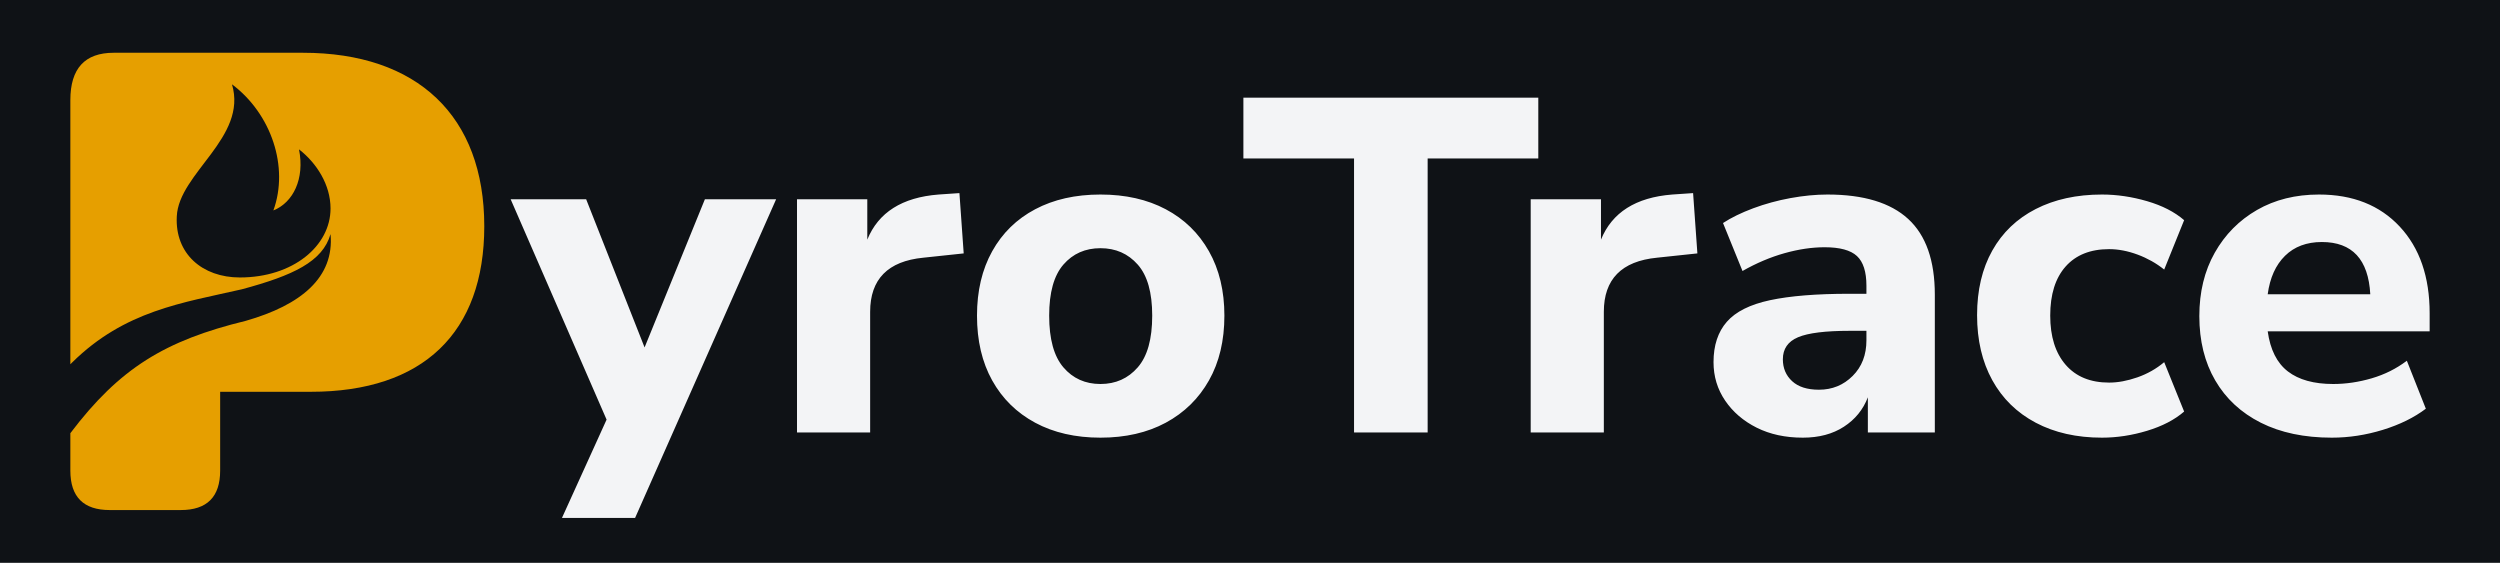
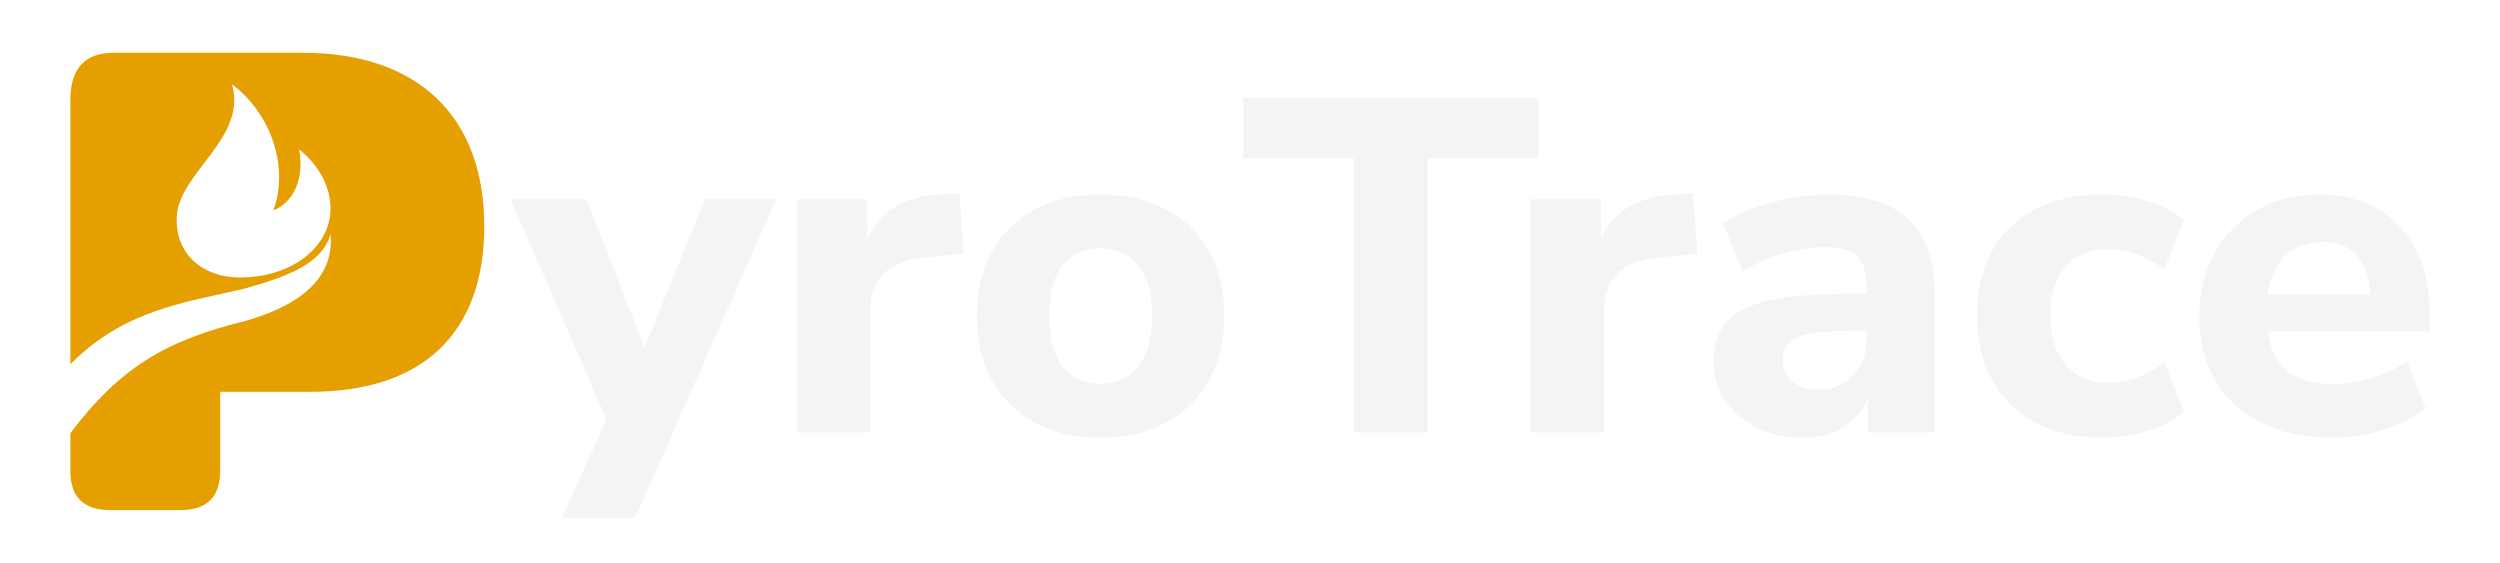
<svg xmlns="http://www.w3.org/2000/svg" viewBox="0 0 1137.13 256" width="1137.13" height="256" role="img" aria-labelledby="title description">
-   <rect id="background" width="1137.13" height="256" fill="#0F1216" />
  <g id="symbol" fill="#E69F00" transform="matrix(0.896552 0 0 0.896552 12.276 13.241)">
    <path fill-rule="evenodd" d="M104,28C112,55 77,73 76,95 75,114 89,126 108,126 135,126 154,110 154,91 154,79 147,68 138,61 141,76 135,88 125,92 133,70 124,43 104,28z M44,12L140,12C198,12 232,44 232,100 232,154 201,184 144,184L98,184 98,224C98,237.33,91.33,244,78,244L42,244C28.67,244,22,237.33,22,224L22,205C47,172 70,158 111,148 139,140 156,126 154,104 150,118 135,125 109,132 78.92,138.88 49.58,142.8 22.89,169.15L22,170.04 22,36C22,20,29.33,12,44,12z" />
  </g>
  <g id="wordmark" fill="#F3F4F6" transform="translate(234.868 -21.677)">
    <path fill-rule="nonzero" d="M-2.59,112.32L31.75,112.32 58.32,179.71 85.75,112.32 118.15,112.32 54,257.26 20.74,257.26 41.04,212.54 -2.59,112.32z M201.53,109.51L203.47,136.94 185.11,138.89C168.98,140.47,160.92,148.68,160.92,163.51L160.92,218.38 127.65,218.38 127.65,112.32 159.62,112.32 159.62,130.68C164.66,118.3,175.46,111.46,192.02,110.16L201.53,109.51z M265.68,134.57C258.77,134.57 253.15,137.05 248.83,142.02 244.51,146.99 242.35,154.73 242.35,165.24 242.35,175.9 244.51,183.74 248.83,188.78 253.15,193.82 258.77,196.34 265.68,196.34 272.59,196.34 278.24,193.82 282.63,188.78 287.03,183.74 289.22,175.9 289.22,165.24 289.22,154.73 287.03,146.99 282.63,142.02 278.24,137.05 272.59,134.57 265.68,134.57z M265.68,110.16C277.05,110.16 286.95,112.39 295.38,116.86 303.8,121.32 310.35,127.69 315.03,135.97 319.71,144.25 322.05,154.01 322.05,165.24 322.05,176.62 319.71,186.44 315.03,194.72 310.35,203 303.8,209.41 295.38,213.95 286.95,218.48 277.05,220.75 265.68,220.75 254.3,220.75 244.4,218.48 235.98,213.95 227.55,209.41 221.04,203 216.43,194.72 211.82,186.44 209.52,176.62 209.52,165.24 209.52,154.01 211.82,144.25 216.43,135.97 221.04,127.69 227.55,121.32 235.98,116.86 244.4,112.39 254.3,110.16 265.68,110.16z M330.69,66.1L464.83,66.1 464.83,93.74 414.5,93.74 414.5,218.38 381.02,218.38 381.02,93.74 330.69,93.74 330.69,66.1z M535.24,109.51L537.19,136.94 518.83,138.89C502.7,140.47,494.64,148.68,494.64,163.51L494.64,218.38 461.37,218.38 461.37,112.32 493.34,112.32 493.34,130.68C498.38,118.3,509.18,111.46,525.74,110.16L535.24,109.51z M606.52,172.15C595.44,172.15 587.59,173.12 582.98,175.07 578.37,177.01 576.07,180.36 576.07,185.11 576.07,189.14 577.47,192.46 580.28,195.05 583.09,197.64 587.16,198.94 592.48,198.94 598.53,198.94 603.64,196.85 607.82,192.67 612,188.5 614.08,183.1 614.08,176.47L614.08,172.15 606.52,172.15z M596.37,110.16C612.79,110.16 625.03,113.87 633.09,121.28 641.16,128.7 645.19,140.18 645.19,155.74L645.19,218.38 614.73,218.38 614.73,202.39C612.57,208.01 608.94,212.47 603.82,215.78 598.71,219.1 592.48,220.75 585.14,220.75 577.22,220.75 570.24,219.24 564.19,216.22 558.14,213.19 553.35,209.09 549.82,203.9 546.3,198.72 544.53,192.89 544.53,186.41 544.53,178.78 546.55,172.66 550.58,168.05 554.61,163.44 561.16,160.16 570.24,158.22 579.31,156.28 591.33,155.3 606.31,155.3L614.08,155.3 614.08,151.63C614.08,145.3 612.64,140.8 609.76,138.13 606.88,135.47 601.99,134.14 595.08,134.14 589.32,134.14 583.23,135.04 576.82,136.84 570.42,138.64 564.04,141.34 557.71,144.94L548.85,123.12C552.6,120.67 557.17,118.44 562.57,116.42 567.97,114.41 573.62,112.86 579.52,111.78 585.43,110.7 591.04,110.16 596.37,110.16z M721.22,110.16C727.99,110.16 734.83,111.17 741.74,113.18 748.65,115.2 754.27,118.08 758.59,121.82L749.52,144.29C745.92,141.41 741.89,139.14 737.42,137.48 732.96,135.83 728.64,135 724.46,135 715.97,135 709.38,137.63 704.7,142.88 700.02,148.14 697.68,155.59 697.68,165.24 697.68,174.74 700.02,182.2 704.7,187.6 709.38,193 715.97,195.7 724.46,195.7 728.49,195.7 732.78,194.9 737.31,193.32 741.85,191.74 745.92,189.43 749.52,186.41L758.59,208.87C754.27,212.62 748.65,215.53 741.74,217.62 734.83,219.71 727.99,220.75 721.22,220.75 709.7,220.75 699.66,218.48 691.09,213.95 682.52,209.41 675.93,202.97 671.33,194.62 666.72,186.26 664.41,176.4 664.41,165.02 664.41,153.65 666.72,143.86 671.33,135.65 675.93,127.44 682.52,121.14 691.09,116.75 699.66,112.36 709.7,110.16 721.22,110.16z M821.23,131.76C814.32,131.76 808.74,133.85 804.49,138.02 800.24,142.2 797.61,148.03 796.6,155.52L843.26,155.52C842.4,139.68,835.05,131.76,821.23,131.76z M819.93,110.16C835.34,110.16 847.58,115.02 856.65,124.74 865.72,134.46 870.26,147.6 870.26,164.16L870.26,172.37 796.6,172.37C797.76,180.72 800.82,186.8 805.78,190.62 810.75,194.44 817.63,196.34 826.41,196.34 832.17,196.34 838,195.48 843.91,193.75 849.81,192.02 855.14,189.36 859.89,185.76L868.53,207.58C863.2,211.61 856.69,214.81 848.98,217.19 841.28,219.56 833.54,220.75 825.76,220.75 813.24,220.75 802.47,218.48 793.47,213.95 784.47,209.41 777.56,203 772.74,194.72 767.91,186.44 765.5,176.69 765.5,165.46 765.5,154.51 767.84,144.9 772.52,136.62 777.2,128.34 783.61,121.86 791.74,117.18 799.88,112.5 809.28,110.16 819.93,110.16z" />
  </g>
</svg>
